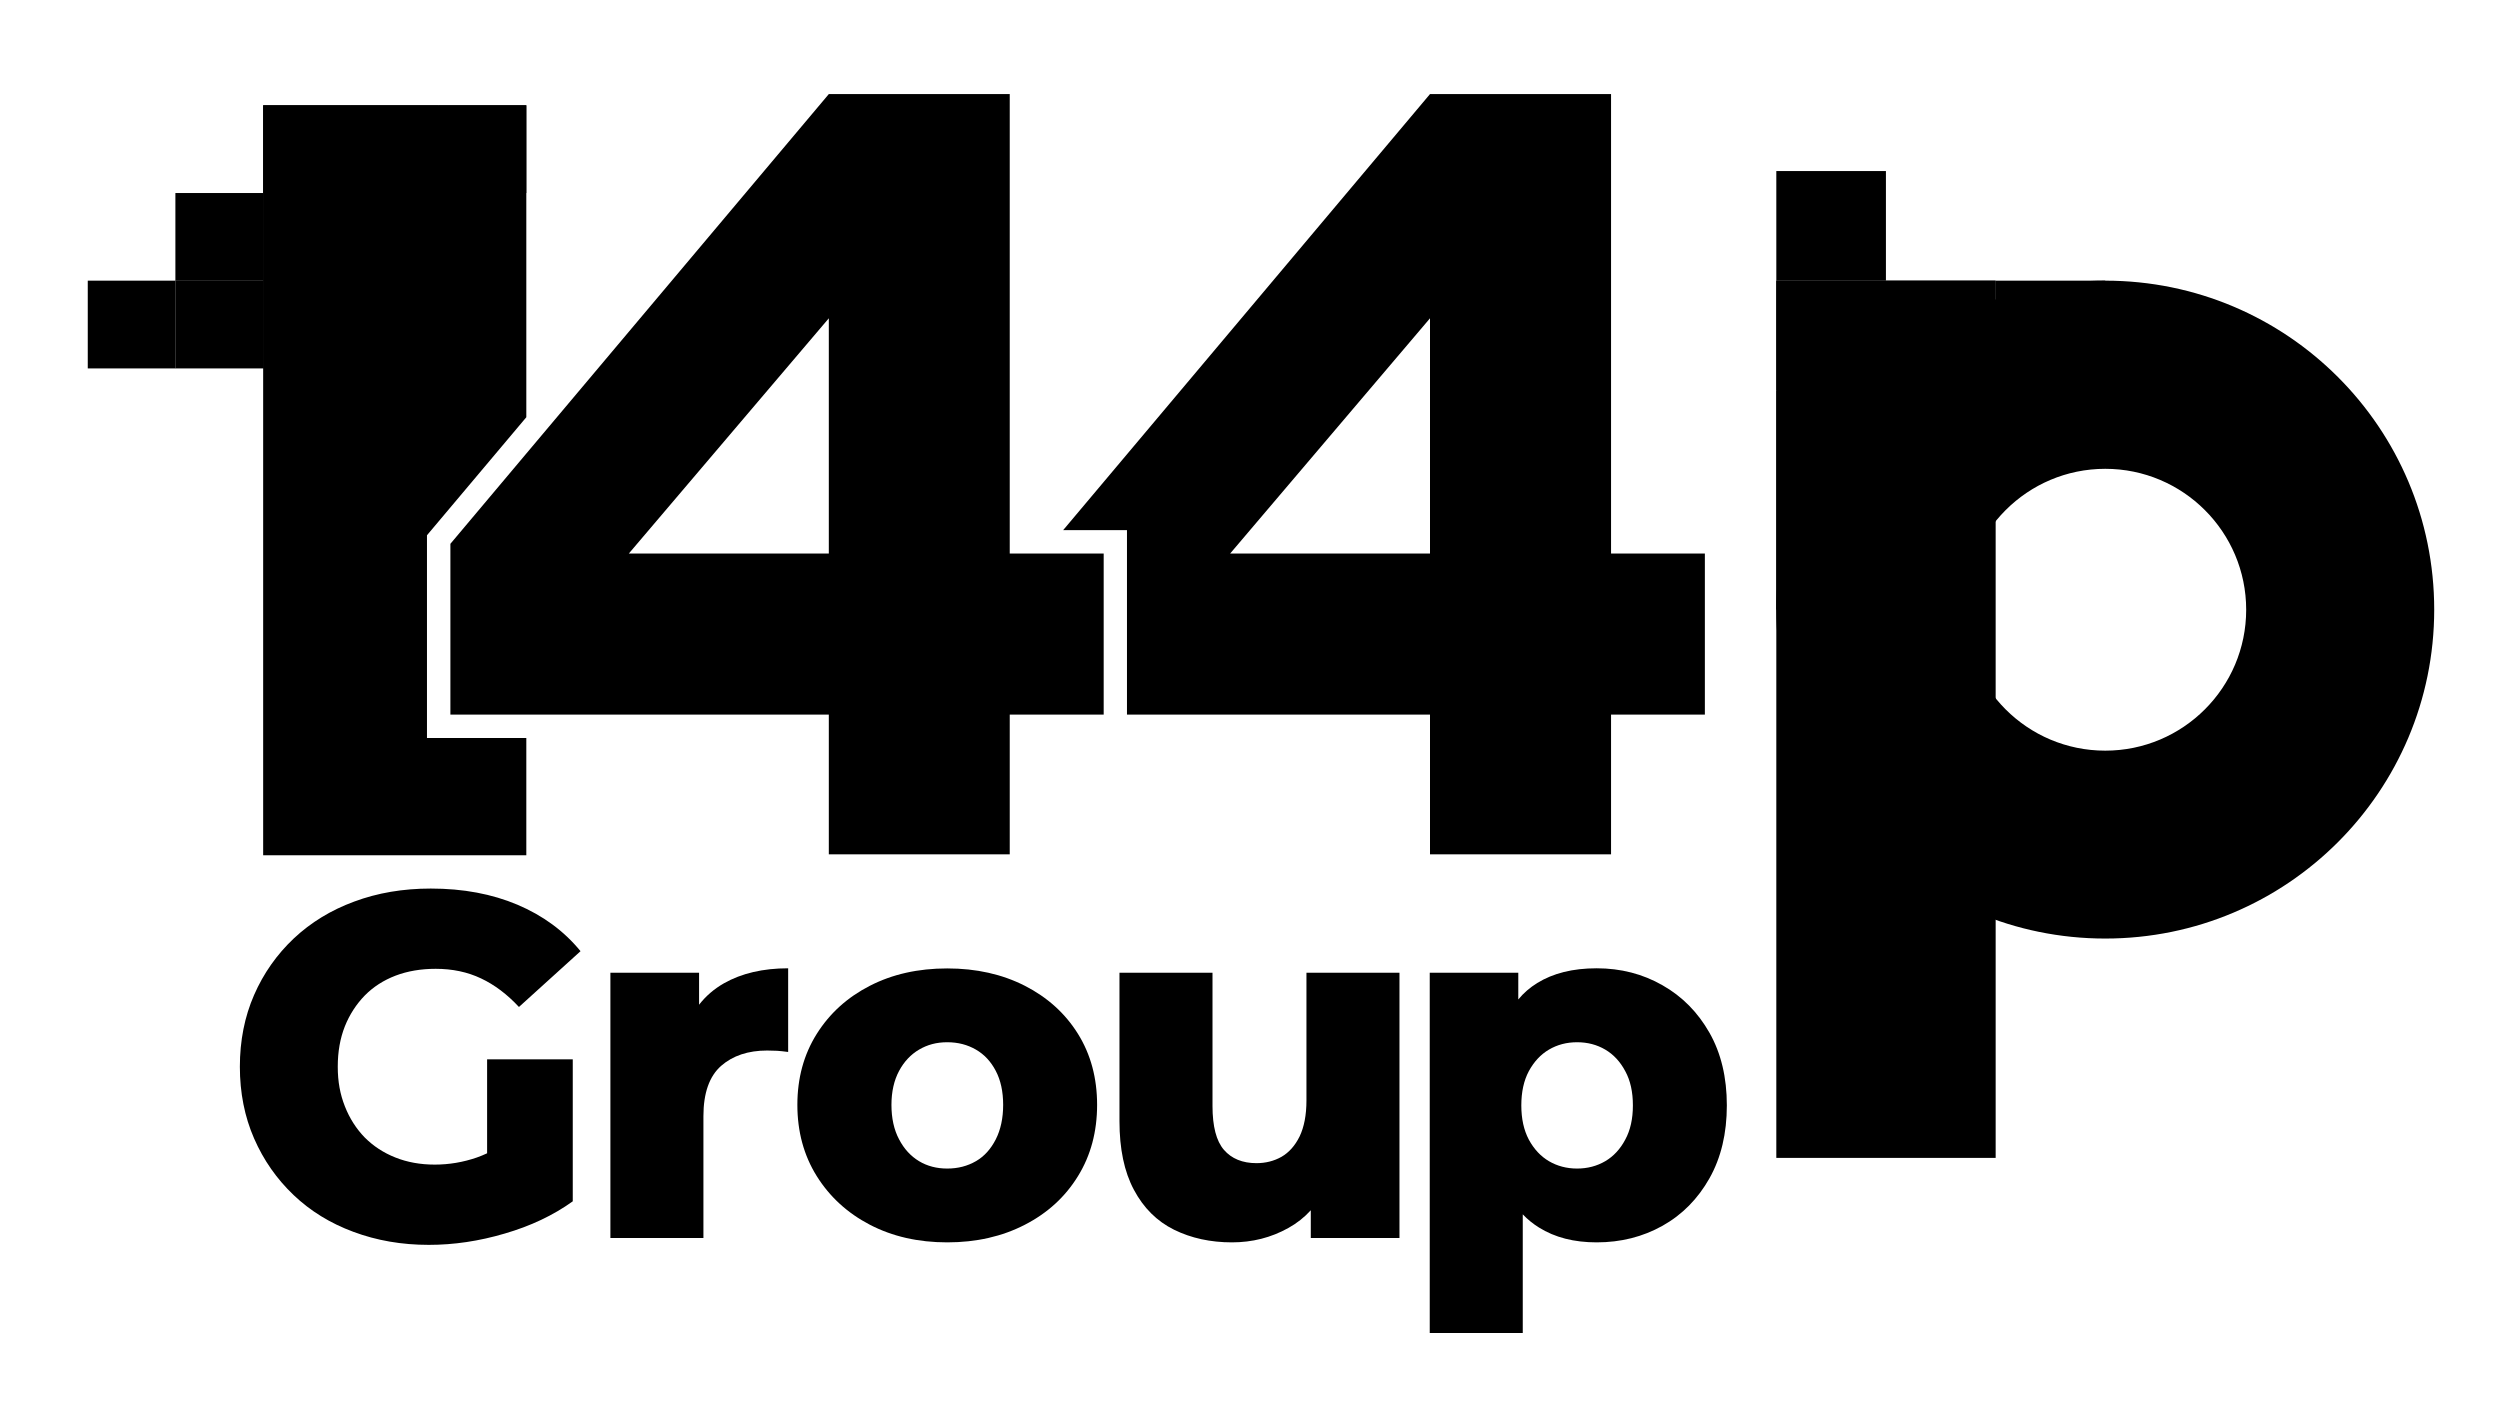
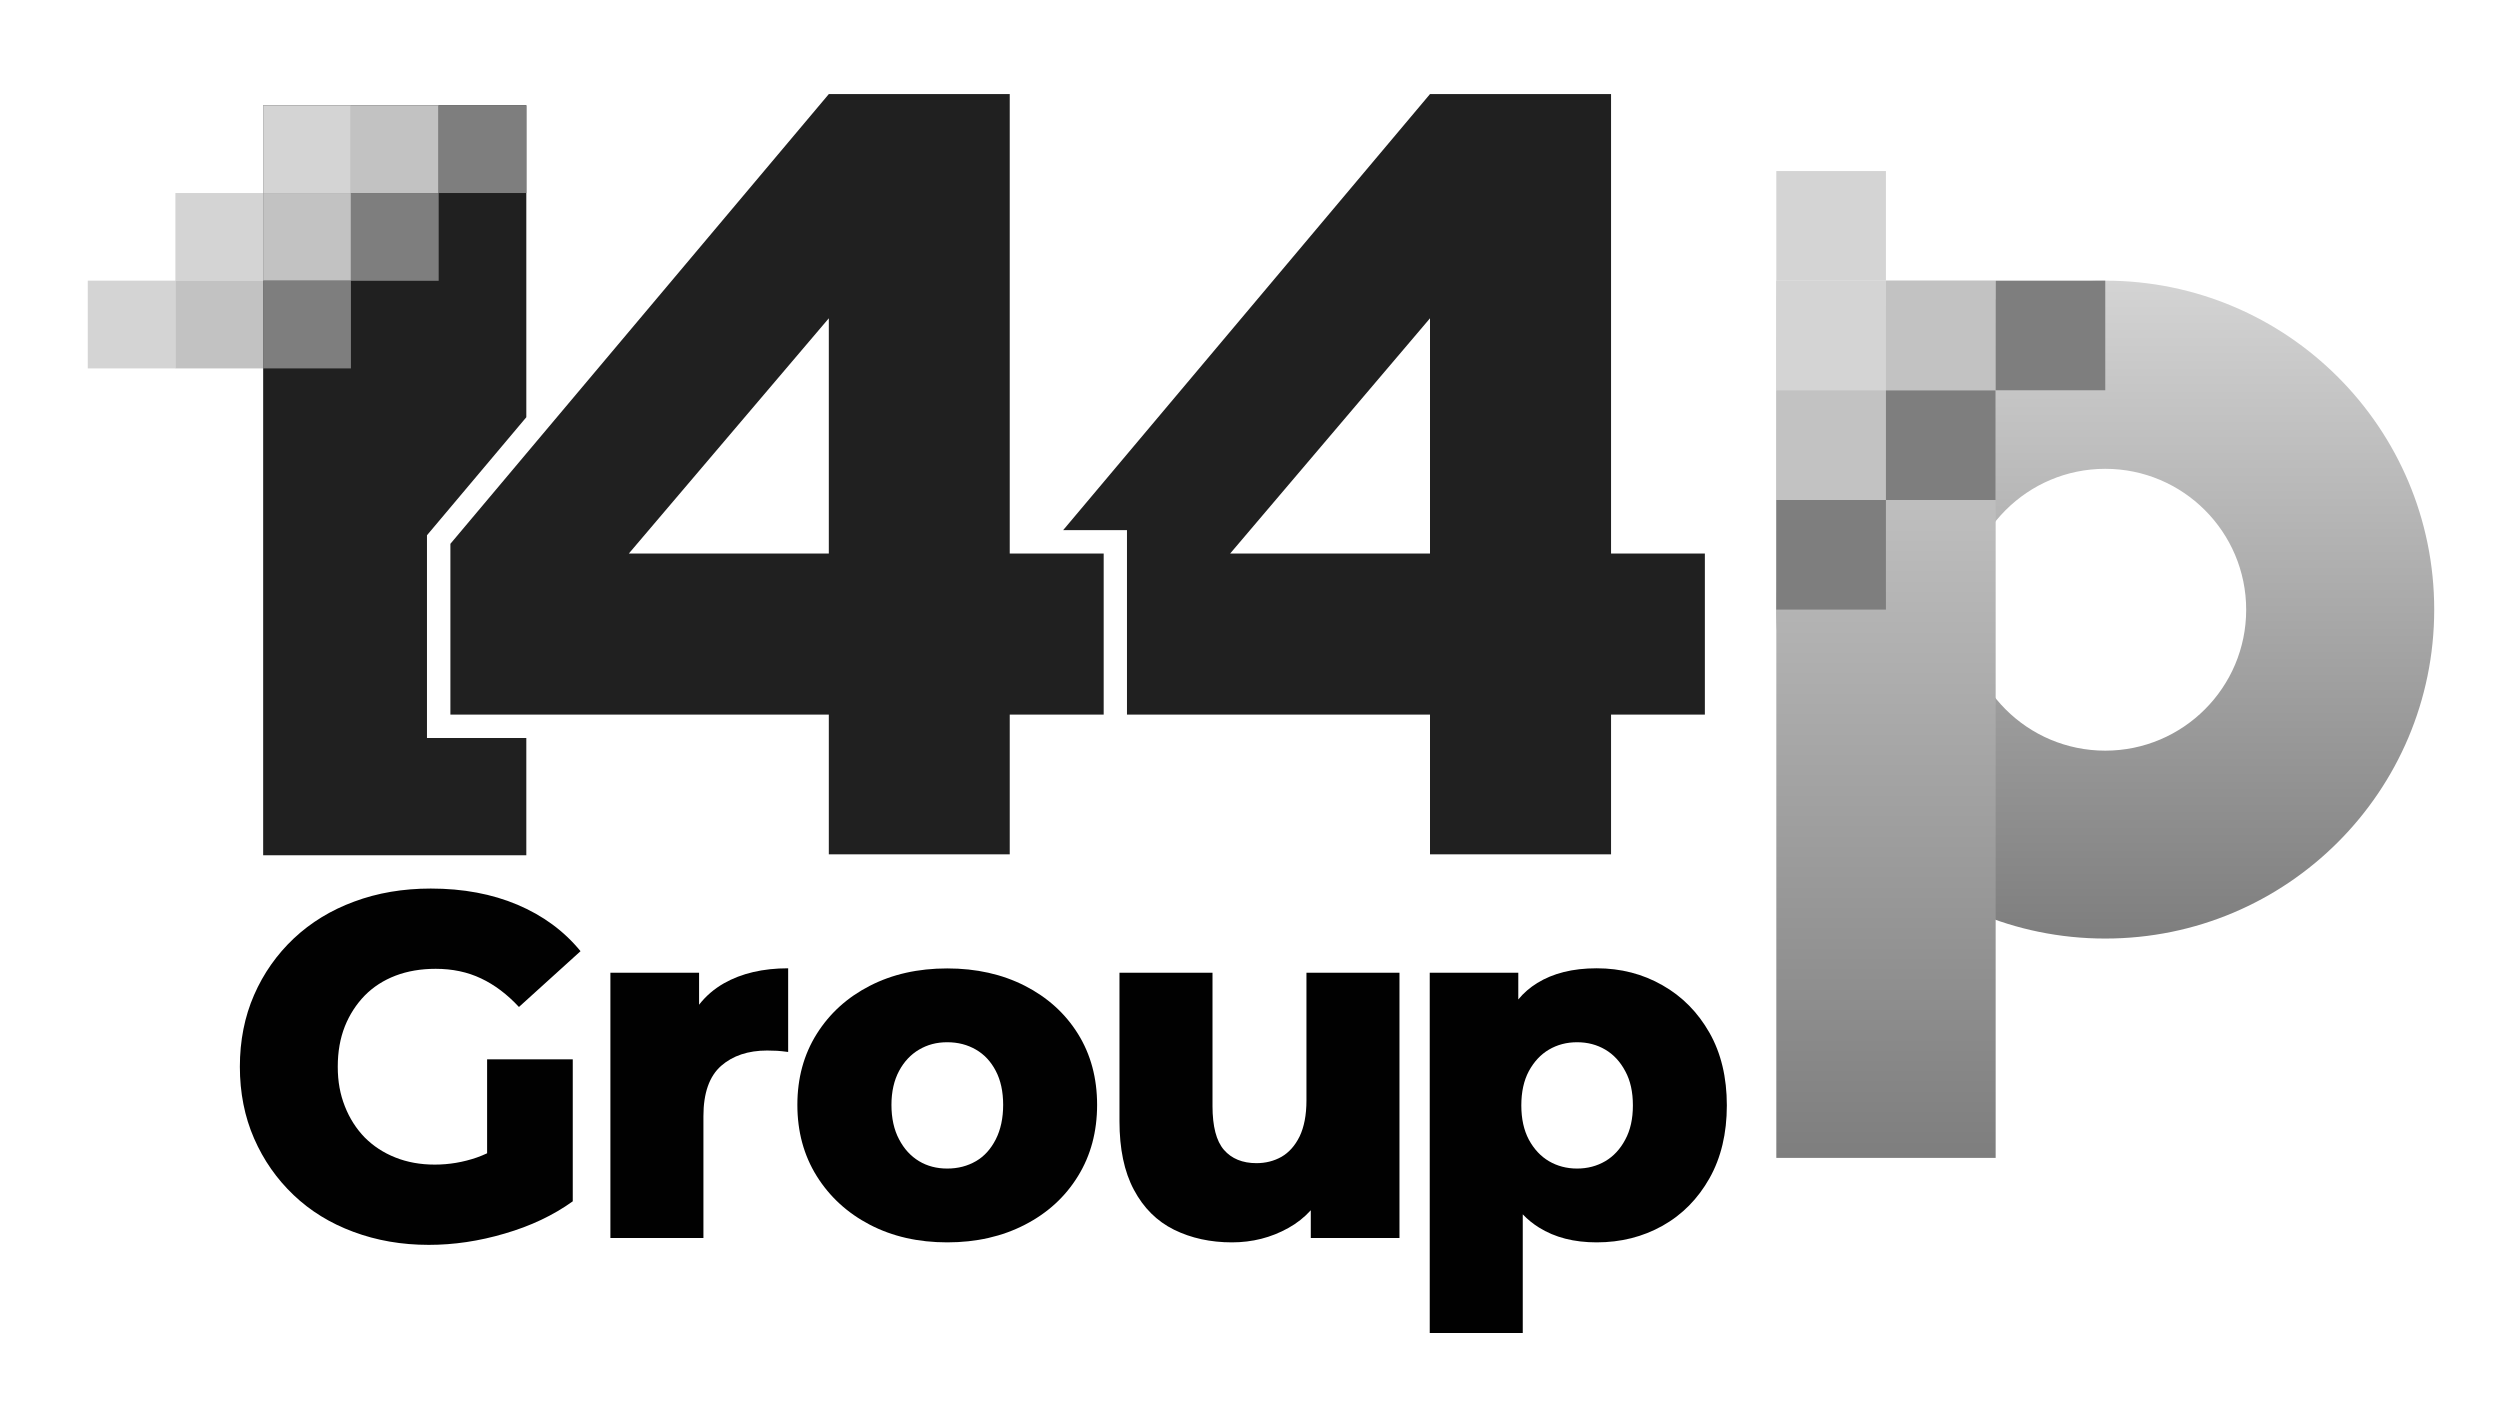
- <svg xmlns="http://www.w3.org/2000/svg" version="1.1" viewBox="10 62 190 108" role="img" aria-label="144p Group">
+ <svg xmlns="http://www.w3.org/2000/svg" id="Layer_1" version="1.1" viewBox="10 62 190 108">
+   <defs>
+     <style>
+       .st0 {
+         fill: #010101;
+       }
+ 
+       .st1 {
+         fill: #202020;
+       }
+ 
+       .st2 {
+         fill: url(#linear-gradient);
+       }
+ 
+       .st3 {
+         fill: #7e7e7e;
+       }
+ 
+       .st4 {
+         fill: #c2c2c2;
+       }
+ 
+       .st5 {
+         fill: url(#New_Gradient_Swatch_2);
+       }
+ 
+       .st6 {
+         fill: #d4d4d4;
+       }
+     </style>
+     <linearGradient id="linear-gradient" x1="170" y1="133.33" x2="170" y2="83.33" gradientUnits="userSpaceOnUse">
+       <stop offset="0" stop-color="#7e7e7e" />
+       <stop offset="1" stop-color="#d4d4d4" />
+     </linearGradient>
+     <linearGradient id="New_Gradient_Swatch_2" data-name="New Gradient Swatch 2" x1="153.33" y1="150" x2="153.33" y2="83.33" gradientUnits="userSpaceOnUse">
+       <stop offset="0" stop-color="#7e7e7e" />
+       <stop offset="1" stop-color="#d4d4d4" />
+     </linearGradient>
+   </defs>
  <g>
-     <path d="M47.02,142.51h6.51v10.79c-1.49,1.07-3.21,1.88-5.17,2.45-1.96.58-3.88.86-5.77.86-2.06,0-3.96-.33-5.73-.99-1.76-.65-3.28-1.59-4.55-2.8-1.28-1.22-2.28-2.65-3-4.3-.72-1.65-1.08-3.47-1.08-5.45s.36-3.8,1.08-5.45c.72-1.65,1.73-3.08,3.02-4.3,1.29-1.21,2.82-2.15,4.59-2.8,1.77-.66,3.71-.99,5.82-.99,2.46,0,4.65.41,6.59,1.23,1.93.82,3.53,1.99,4.79,3.53l-4.68,4.24c-.89-.96-1.86-1.69-2.88-2.17-1.03-.49-2.18-.73-3.45-.73-1.11,0-2.13.17-3.05.52-.91.35-1.69.85-2.34,1.51-.64.66-1.15,1.44-1.51,2.34-.36.91-.54,1.93-.54,3.07s.18,2.1.54,3.01c.36.92.87,1.71,1.51,2.37.65.65,1.42,1.16,2.33,1.52.9.36,1.9.54,2.99.54s2.16-.18,3.2-.54c.26-.09.52-.2.78-.32v-7.14Z" fill="#000000" />
-     <path d="M69.9,135.59v6.36c-.33-.04-.61-.08-.84-.09-.24-.01-.49-.02-.76-.02-1.44,0-2.61.39-3.5,1.17-.89.79-1.34,2.06-1.34,3.82v9.26h-7.07v-20.16h6.74v2.43c.51-.66,1.14-1.2,1.89-1.63,1.34-.76,2.97-1.14,4.88-1.14Z" fill="#000000" />
-     <path d="M81.99,156.42c-2.21,0-4.17-.45-5.88-1.34-1.71-.89-3.06-2.13-4.04-3.7-.98-1.57-1.47-3.38-1.47-5.41s.49-3.83,1.47-5.39c.98-1.56,2.32-2.78,4.04-3.66,1.71-.88,3.67-1.32,5.88-1.32s4.17.44,5.9,1.32c1.72.88,3.07,2.1,4.04,3.66.97,1.56,1.45,3.36,1.45,5.39s-.48,3.84-1.45,5.41c-.97,1.58-2.31,2.81-4.04,3.7-1.72.89-3.69,1.34-5.9,1.34ZM81.99,150.81c.82,0,1.54-.19,2.18-.56s1.13-.92,1.51-1.66c.37-.73.56-1.61.56-2.62s-.19-1.88-.56-2.58c-.37-.71-.87-1.25-1.51-1.62s-1.36-.56-2.18-.56-1.51.19-2.14.56-1.14.91-1.52,1.62c-.38.71-.58,1.57-.58,2.58s.19,1.89.58,2.62c.38.73.89,1.28,1.52,1.66s1.35.56,2.14.56Z" fill="#000000" />
-     <path d="M116.36,135.93v20.16h-6.74v-2.11c-.49.54-1.06.99-1.71,1.35-1.31.73-2.74,1.09-4.28,1.09-1.63,0-3.1-.32-4.4-.96-1.31-.65-2.32-1.66-3.05-3.03-.74-1.38-1.1-3.12-1.1-5.23v-11.27h7.07v10.12c0,1.56.29,2.67.87,3.34.58.67,1.41,1.01,2.47,1.01.7,0,1.33-.16,1.9-.48.57-.33,1.03-.84,1.38-1.55.34-.71.52-1.62.52-2.73v-9.71h7.07Z" fill="#000000" />
-     <path d="M139.92,140.49c-.88-1.55-2.07-2.76-3.57-3.61-1.5-.86-3.17-1.29-5-1.29s-3.32.38-4.52,1.12c-.55.34-1.03.75-1.44,1.25v-2.03h-6.73v27.38h7.07v-9.02c.37.39.78.72,1.23,1,1.21.76,2.67,1.13,4.39,1.13,1.83,0,3.5-.42,5-1.26,1.5-.84,2.69-2.05,3.57-3.61s1.32-3.41,1.32-5.54-.44-3.97-1.32-5.52ZM133.52,148.61c-.38.72-.89,1.27-1.52,1.64s-1.35.56-2.14.56-1.51-.19-2.14-.56c-.63-.37-1.14-.92-1.53-1.64-.38-.72-.57-1.58-.57-2.6s.19-1.89.57-2.6c.39-.72.9-1.27,1.53-1.64.63-.37,1.34-.56,2.14-.56s1.51.19,2.14.56,1.14.92,1.52,1.64c.39.71.58,1.58.58,2.6s-.19,1.88-.58,2.6Z" fill="#000000" />
+     <path class="st0" d="M47.02,142.51h6.51v10.79c-1.49,1.07-3.21,1.88-5.17,2.45-1.96.58-3.88.86-5.77.86-2.06,0-3.96-.33-5.73-.99-1.76-.65-3.28-1.59-4.55-2.8-1.28-1.22-2.28-2.65-3-4.3-.72-1.65-1.08-3.47-1.08-5.45s.36-3.8,1.08-5.45c.72-1.65,1.73-3.08,3.02-4.3,1.29-1.21,2.82-2.15,4.59-2.8,1.77-.66,3.71-.99,5.82-.99,2.46,0,4.65.41,6.59,1.23,1.93.82,3.53,1.99,4.79,3.53l-4.68,4.24c-.89-.96-1.86-1.69-2.88-2.17-1.03-.49-2.18-.73-3.45-.73-1.11,0-2.13.17-3.05.52-.91.35-1.69.85-2.34,1.51-.64.66-1.15,1.44-1.51,2.34-.36.91-.54,1.93-.54,3.07s.18,2.1.54,3.01c.36.92.87,1.71,1.51,2.37.65.65,1.42,1.16,2.33,1.52.9.36,1.9.54,2.99.54s2.16-.18,3.2-.54c.26-.09.52-.2.78-.32v-7.14Z" />
+     <path class="st0" d="M69.9,135.59v6.36c-.33-.04-.61-.08-.84-.09-.24-.01-.49-.02-.76-.02-1.44,0-2.61.39-3.5,1.17-.89.79-1.34,2.06-1.34,3.82v9.26h-7.07v-20.16h6.74v2.43c.51-.66,1.14-1.2,1.89-1.63,1.34-.76,2.97-1.14,4.88-1.14Z" />
+     <path class="st0" d="M81.99,156.42c-2.21,0-4.17-.45-5.88-1.34-1.71-.89-3.06-2.13-4.04-3.7-.98-1.57-1.47-3.38-1.47-5.41s.49-3.83,1.47-5.39c.98-1.56,2.32-2.78,4.04-3.66,1.71-.88,3.67-1.32,5.88-1.32s4.17.44,5.9,1.32c1.72.88,3.07,2.1,4.04,3.66.97,1.56,1.45,3.36,1.45,5.39s-.48,3.84-1.45,5.41c-.97,1.58-2.31,2.81-4.04,3.7-1.72.89-3.69,1.34-5.9,1.34ZM81.99,150.81c.82,0,1.54-.19,2.18-.56s1.13-.92,1.51-1.66c.37-.73.56-1.61.56-2.62s-.19-1.88-.56-2.58c-.37-.71-.87-1.25-1.51-1.62s-1.36-.56-2.18-.56-1.51.19-2.14.56-1.14.91-1.52,1.62c-.38.71-.58,1.57-.58,2.58s.19,1.89.58,2.62c.38.73.89,1.28,1.52,1.66s1.35.56,2.14.56Z" />
+     <path class="st0" d="M116.36,135.93v20.16h-6.74v-2.11c-.49.54-1.06.99-1.71,1.35-1.31.73-2.74,1.09-4.28,1.09-1.63,0-3.1-.32-4.4-.96-1.31-.65-2.32-1.66-3.05-3.03-.74-1.38-1.1-3.12-1.1-5.23v-11.27h7.07v10.12c0,1.56.29,2.67.87,3.34.58.67,1.41,1.01,2.47,1.01.7,0,1.33-.16,1.9-.48.57-.33,1.03-.84,1.38-1.55.34-.71.52-1.62.52-2.73v-9.71h7.07Z" />
+     <path class="st0" d="M139.92,140.49c-.88-1.55-2.07-2.76-3.57-3.61-1.5-.86-3.17-1.29-5-1.29s-3.32.38-4.52,1.12c-.55.34-1.03.75-1.44,1.25v-2.03h-6.73v27.38h7.07v-9.02c.37.39.78.72,1.23,1,1.21.76,2.67,1.13,4.39,1.13,1.83,0,3.5-.42,5-1.26,1.5-.84,2.69-2.05,3.57-3.61s1.32-3.41,1.32-5.54-.44-3.97-1.32-5.52ZM133.52,148.61c-.38.72-.89,1.27-1.52,1.64s-1.35.56-2.14.56-1.51-.19-2.14-.56c-.63-.37-1.14-.92-1.53-1.64-.38-.72-.57-1.58-.57-2.6s.19-1.89.57-2.6c.39-.72.9-1.27,1.53-1.64.63-.37,1.34-.56,2.14-.56s1.51.19,2.14.56,1.14.92,1.52,1.64c.39.71.58,1.58.58,2.6s-.19,1.88-.58,2.6Z" />
  </g>
-   <path d="M50,93.71v-23.71h-20v57h20v-8.91h-7.55v-15.41l7.55-8.97Z" fill="#000000" />
-   <path d="M132.44,104.07v-34.92h-13.76l-27.88,33.14h4.85v14.02h23.03v10.62h13.76v-10.62h7.13v-12.24h-7.13ZM118.68,104.07h-15.19l15.19-17.88v17.88Z" fill="#000000" />
-   <path d="M86.74,104.07v-34.92h-13.75l-22.99,27.32-5.77,6.86v12.98h28.76v10.62h13.75v-10.62h7.14v-12.24h-7.14ZM72.99,104.07h-15.2l15.2-17.88v17.88Z" fill="#000000" />
+   <path class="st1" d="M50,93.71v-23.71h-20v57h20v-8.91h-7.55v-15.41l7.55-8.97Z" />
+   <path class="st1" d="M132.44,104.07v-34.92h-13.76l-27.88,33.14h4.85v14.02h23.03v10.62h13.76v-10.62h7.13v-12.24h-7.13ZM118.68,104.07h-15.19l15.19-17.88v17.88Z" />
+   <path class="st1" d="M86.74,104.07v-34.92h-13.75l-22.99,27.32-5.77,6.86v12.98h28.76v10.62h13.75v-10.62h7.14v-12.24h-7.14ZM72.99,104.07h-15.2l15.2-17.88v17.88Z" />
  <g>
-     <path d="M170,83.33c-13.81,0-25,11.19-25,25s11.19,25,25,25,25-11.19,25-25-11.19-25-25-25ZM170,119.05c-5.92,0-10.71-4.8-10.71-10.71s4.8-10.71,10.71-10.71,10.71,4.8,10.71,10.71-4.8,10.71-10.71,10.71Z" fill="#000000" />
-     <rect x="145" y="83.33" width="16.67" height="66.67" fill="#000000" />
+     <path class="st2" d="M170,83.33c-13.81,0-25,11.19-25,25s11.19,25,25,25,25-11.19,25-25-11.19-25-25-25ZM170,119.05c-5.92,0-10.71-4.8-10.71-10.71s4.8-10.71,10.71-10.71,10.71,4.8,10.71,10.71-4.8,10.71-10.71,10.71Z" />
+     <rect class="st5" x="145" y="83.33" width="16.67" height="66.67" />
    <g>
-       <rect x="145" y="91.67" width="8.33" height="8.33" fill="#000000" />
-       <rect x="153.33" y="83.33" width="8.33" height="8.33" fill="#000000" />
-       <rect x="145" y="83.33" width="8.33" height="8.33" fill="#000000" />
-       <rect x="145" y="100" width="8.33" height="8.33" fill="#000000" />
-       <rect x="153.33" y="91.67" width="8.33" height="8.33" fill="#000000" />
-       <rect x="161.67" y="83.33" width="8.33" height="8.33" fill="#000000" />
-       <rect x="145" y="75" width="8.33" height="8.33" fill="#000000" />
+       <rect class="st4" x="145" y="91.67" width="8.33" height="8.33" />
+       <rect class="st4" x="153.33" y="83.33" width="8.33" height="8.33" />
+       <rect class="st6" x="145" y="83.33" width="8.33" height="8.33" />
+       <rect class="st3" x="145" y="100" width="8.33" height="8.33" />
+       <rect class="st3" x="153.33" y="91.67" width="8.33" height="8.33" />
+       <rect class="st3" x="161.67" y="83.33" width="8.33" height="8.33" />
+       <rect class="st6" x="145" y="75" width="8.33" height="8.33" />
    </g>
  </g>
  <g>
-     <rect x="36.67" y="70" width="6.67" height="6.67" fill="#000000" />
-     <rect x="23.33" y="76.67" width="6.67" height="6.67" fill="#000000" />
-     <rect x="16.67" y="83.33" width="6.67" height="6.67" fill="#000000" />
-     <rect x="23.33" y="83.33" width="6.67" height="6.67" fill="#000000" />
-     <rect x="30" y="70" width="6.67" height="6.67" fill="#000000" />
-     <rect x="30" y="76.67" width="6.67" height="6.67" fill="#000000" />
-     <rect x="30" y="83.33" width="6.67" height="6.67" fill="#000000" />
-     <rect x="36.67" y="76.67" width="6.67" height="6.67" fill="#000000" />
-     <rect x="43.33" y="70" width="6.67" height="6.67" fill="#000000" />
+     <rect class="st4" x="36.67" y="70" width="6.67" height="6.67" />
+     <rect class="st6" x="23.33" y="76.67" width="6.67" height="6.67" />
+     <rect class="st6" x="16.67" y="83.33" width="6.67" height="6.67" />
+     <rect class="st4" x="23.33" y="83.33" width="6.67" height="6.67" />
+     <rect class="st6" x="30" y="70" width="6.67" height="6.67" />
+     <rect class="st4" x="30" y="76.67" width="6.67" height="6.67" />
+     <rect class="st3" x="30" y="83.33" width="6.67" height="6.67" />
+     <rect class="st3" x="36.67" y="76.67" width="6.67" height="6.67" />
+     <rect class="st3" x="43.33" y="70" width="6.67" height="6.67" />
  </g>
</svg>
